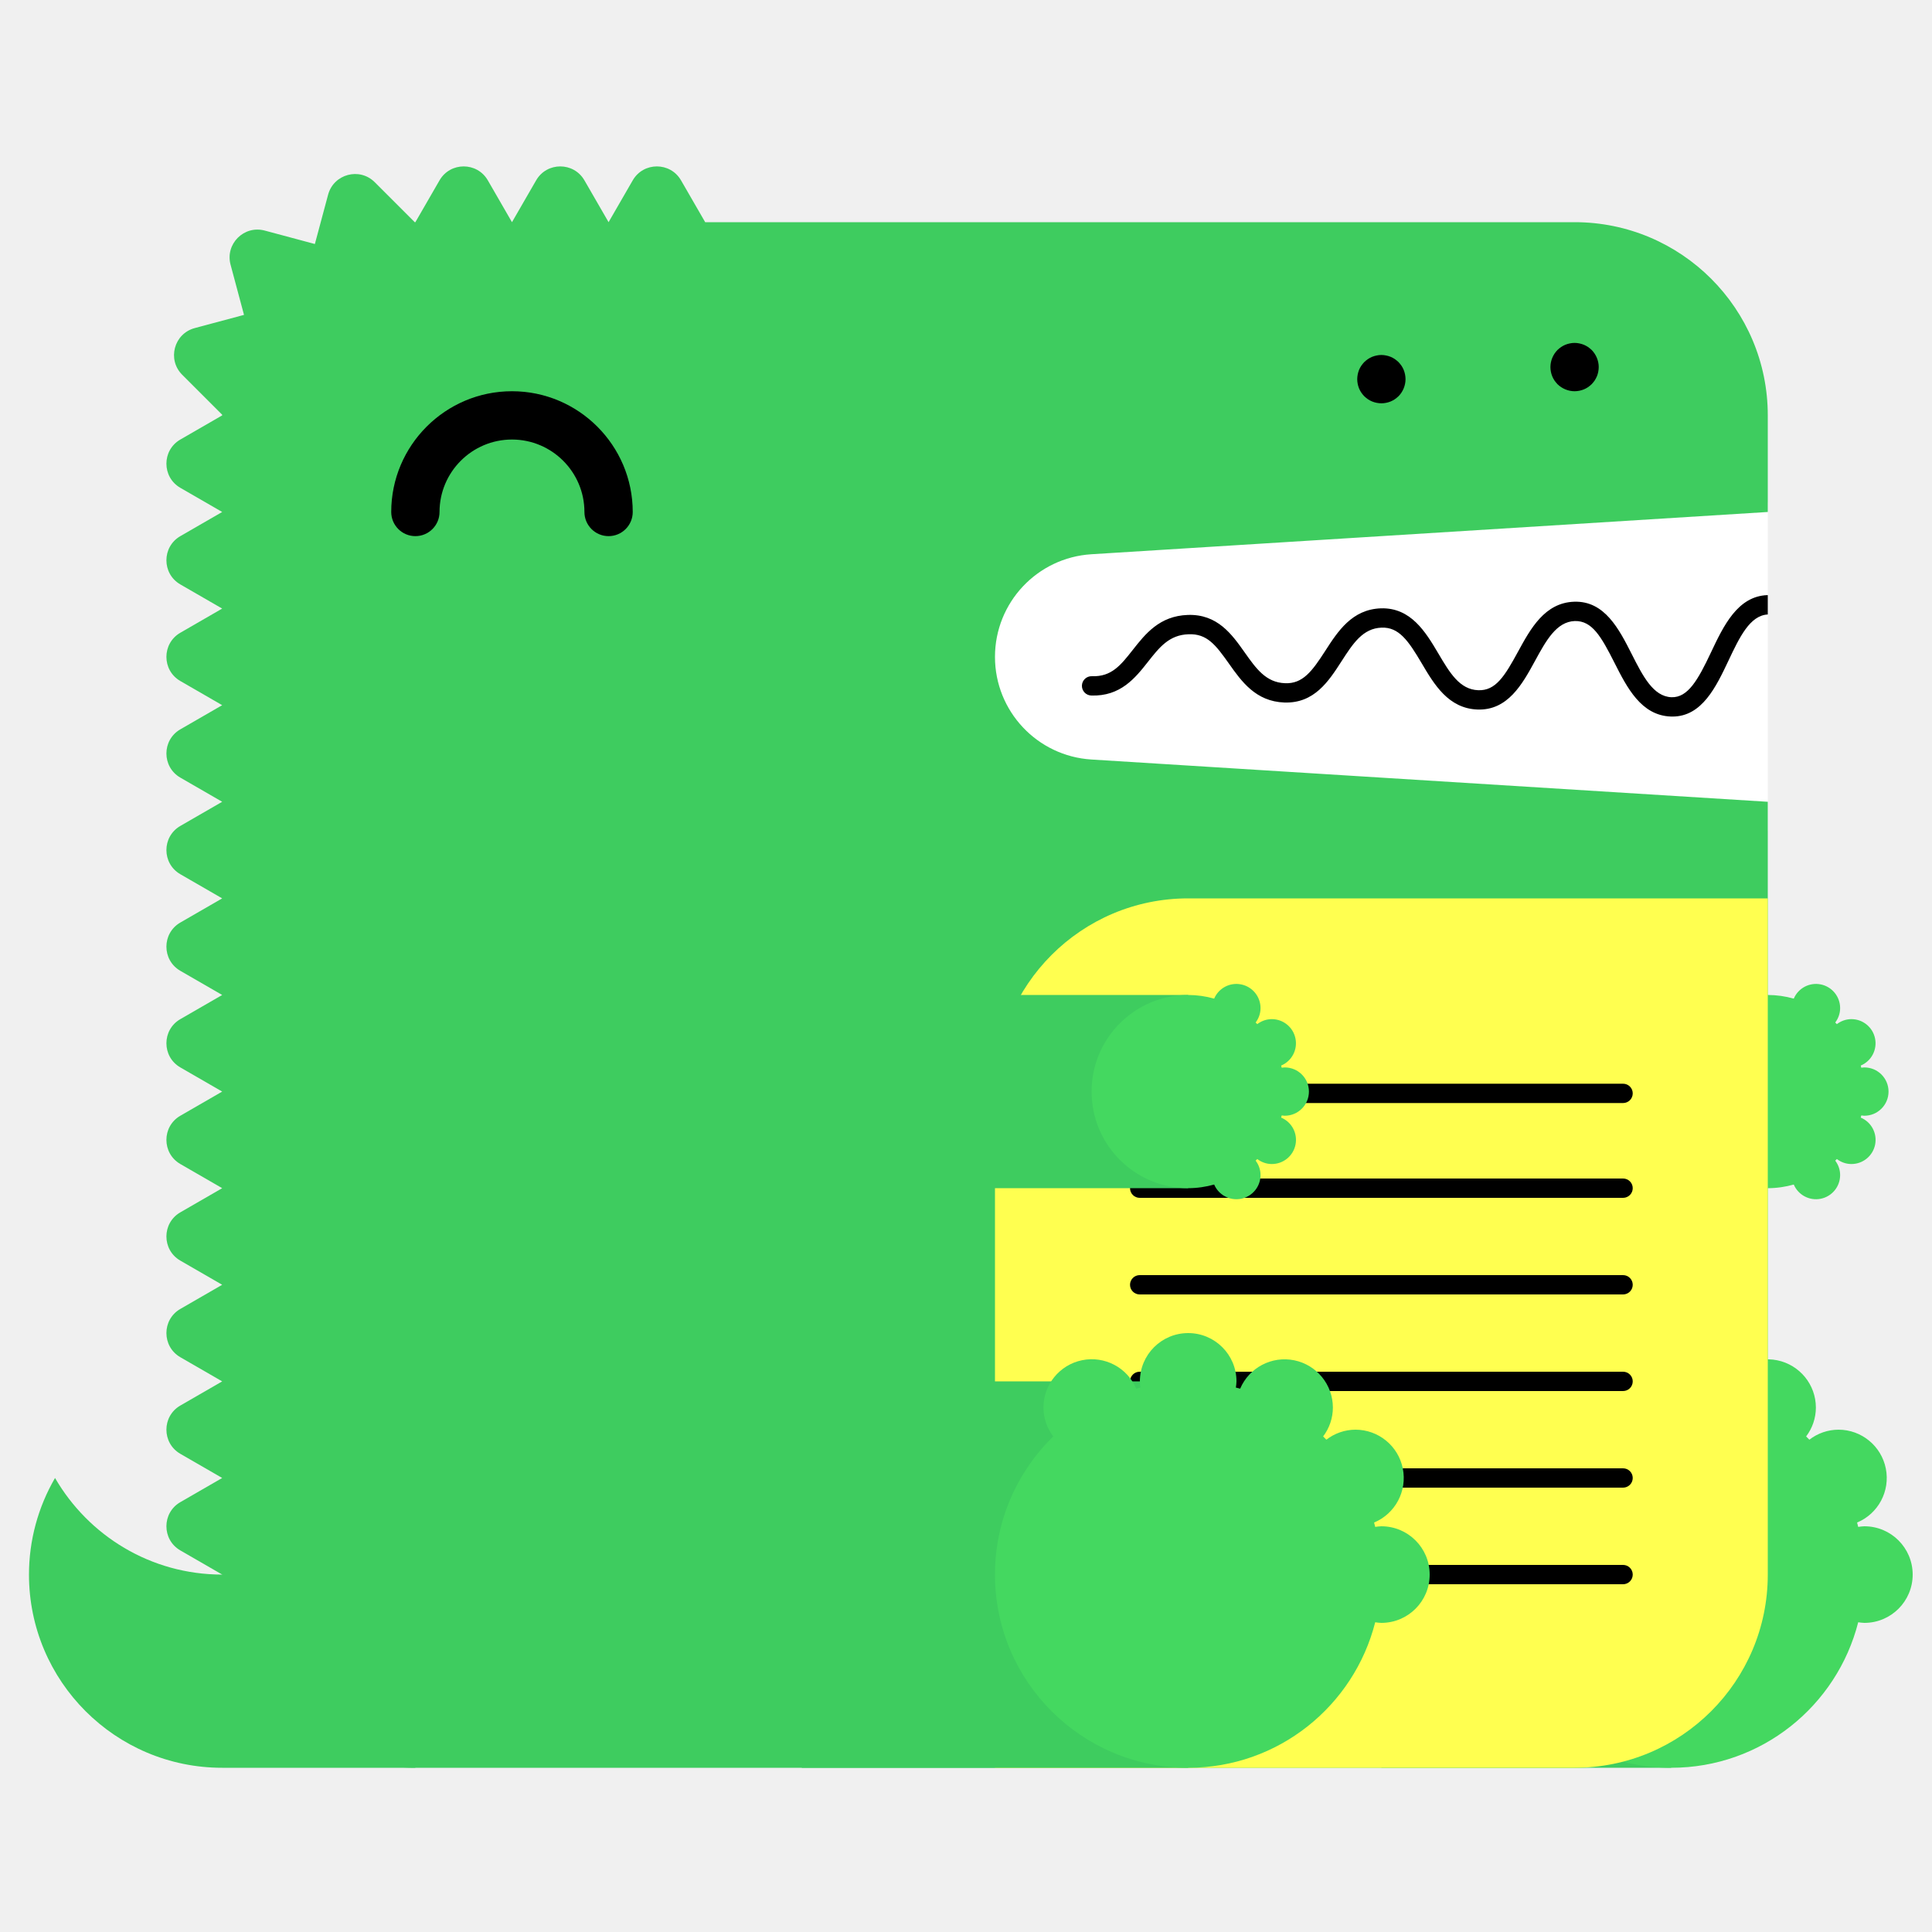
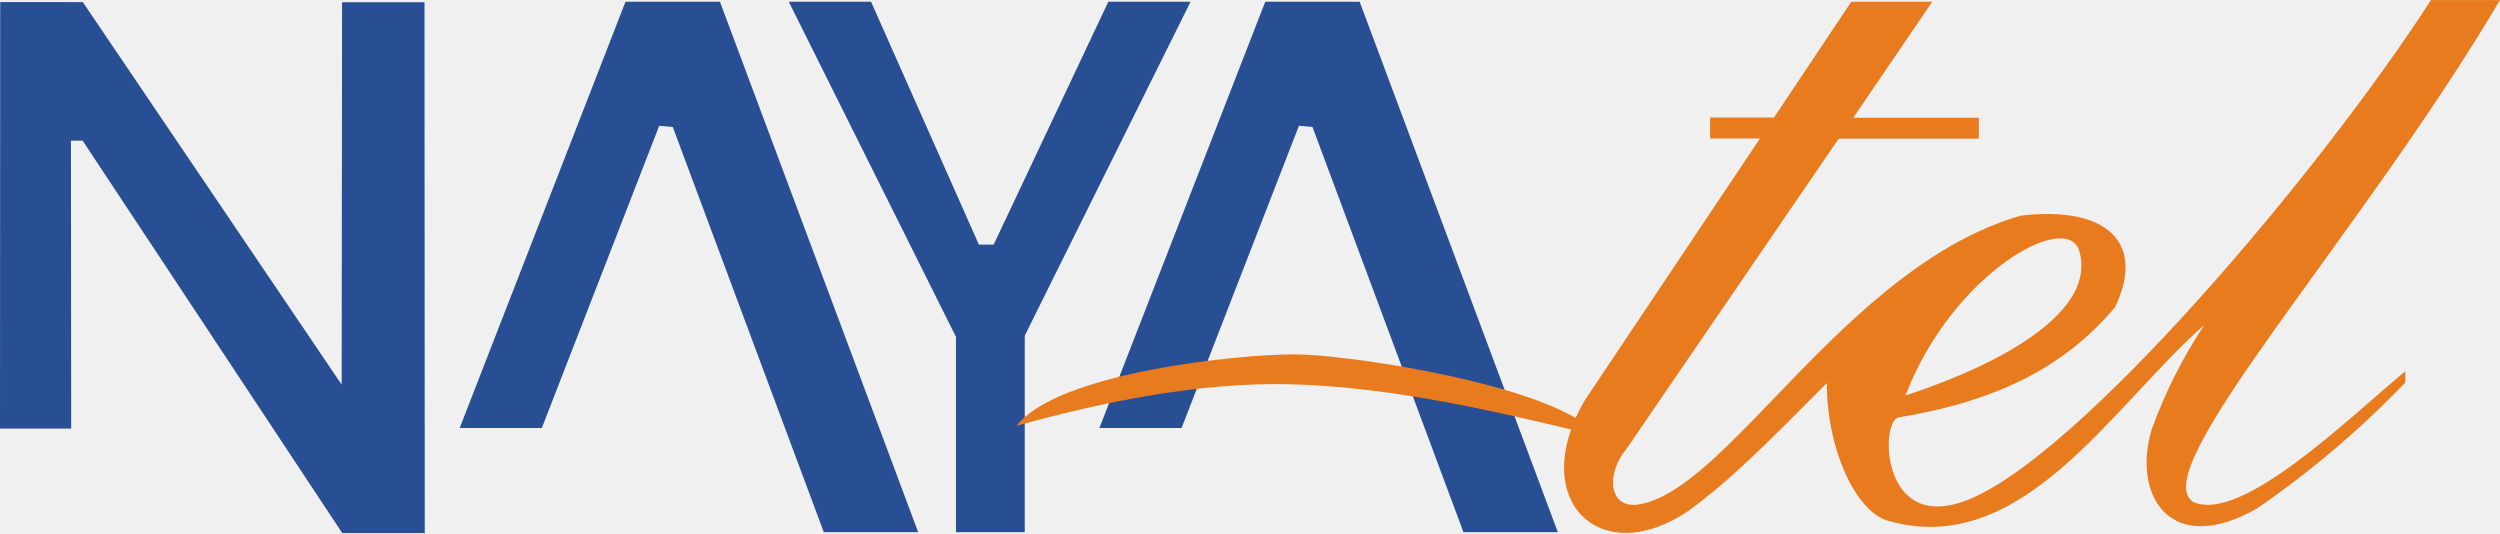
- <svg xmlns="http://www.w3.org/2000/svg" width="200" height="200" viewBox="0 0 200 200">
-   <g fill="none" fill-rule="evenodd">
-     <path fill="#FFF" d="M99 52h84v34H99z" />
-     <path d="M23 163c-7.398 0-13.843-4.027-17.303-10A19.886 19.886 0 0 0 3 163c0 11.046 8.954 20 20 20h20v-20H23z" fill="#3ECC5F" />
-     <path d="M112.98 57.376L183 53V43c0-11.046-8.954-20-20-20H73l-2.5-4.33c-1.112-1.925-3.889-1.925-5 0L63 23l-2.5-4.33c-1.111-1.925-3.889-1.925-5 0L53 23l-2.5-4.33c-1.111-1.925-3.889-1.925-5 0L43 23c-.022 0-.042.003-.065.003l-4.142-4.141c-1.57-1.571-4.252-.853-4.828 1.294l-1.369 5.104-5.192-1.392c-2.148-.575-4.111 1.389-3.535 3.536l1.39 5.193-5.102 1.367c-2.148.576-2.867 3.259-1.296 4.83l4.142 4.142c0 .021-.003.042-.003.064l-4.33 2.5c-1.925 1.111-1.925 3.889 0 5L23 53l-4.33 2.5c-1.925 1.111-1.925 3.889 0 5L23 63l-4.33 2.5c-1.925 1.111-1.925 3.889 0 5L23 73l-4.33 2.5c-1.925 1.111-1.925 3.889 0 5L23 83l-4.33 2.5c-1.925 1.111-1.925 3.889 0 5L23 93l-4.33 2.5c-1.925 1.111-1.925 3.889 0 5L23 103l-4.33 2.5c-1.925 1.111-1.925 3.889 0 5L23 113l-4.33 2.5c-1.925 1.111-1.925 3.889 0 5L23 123l-4.33 2.5c-1.925 1.111-1.925 3.889 0 5L23 133l-4.33 2.5c-1.925 1.111-1.925 3.889 0 5L23 143l-4.33 2.5c-1.925 1.111-1.925 3.889 0 5L23 153l-4.33 2.5c-1.925 1.111-1.925 3.889 0 5L23 163c0 11.046 8.954 20 20 20h120c11.046 0 20-8.954 20-20V83l-70.02-4.376A10.645 10.645 0 0 1 103 68c0-5.621 4.37-10.273 9.98-10.624" fill="#3ECC5F" />
-     <path fill="#3ECC5F" d="M143 183h30v-40h-30z" />
-     <path d="M193 158c-.219 0-.428.037-.639.064-.038-.15-.074-.301-.116-.451A5 5 0 0 0 190.32 148a4.96 4.96 0 0 0-3.016 1.036 26.531 26.531 0 0 0-.335-.336 4.955 4.955 0 0 0 1.011-2.987 5 5 0 0 0-9.599-1.959c-.148-.042-.297-.077-.445-.115.027-.211.064-.42.064-.639a5 5 0 0 0-5-5 5 5 0 0 0-5 5c0 .219.037.428.064.639-.148.038-.297.073-.445.115a4.998 4.998 0 0 0-9.599 1.959c0 1.125.384 2.151 1.011 2.987-3.717 3.632-6.031 8.693-6.031 14.3 0 11.046 8.954 20 20 20 9.339 0 17.16-6.41 19.361-15.064.211.027.42.064.639.064a5 5 0 0 0 5-5 5 5 0 0 0-5-5" fill="#44D860" />
-     <path fill="#3ECC5F" d="M153 123h30v-20h-30z" />
-     <path d="M193 115.5a2.5 2.5 0 1 0 0-5c-.109 0-.214.019-.319.032-.02-.075-.037-.15-.058-.225a2.501 2.501 0 0 0-.963-4.807c-.569 0-1.088.197-1.508.518a6.653 6.653 0 0 0-.168-.168c.314-.417.506-.931.506-1.494a2.5 2.5 0 0 0-4.8-.979A9.987 9.987 0 0 0 183 103c-5.522 0-10 4.478-10 10s4.478 10 10 10c.934 0 1.833-.138 2.69-.377a2.5 2.5 0 0 0 4.8-.979c0-.563-.192-1.077-.506-1.494.057-.055.113-.111.168-.168.42.321.939.518 1.508.518a2.5 2.5 0 0 0 .963-4.807c.021-.074.038-.15.058-.225.105.013.21.032.319.032" fill="#44D860" />
-     <path d="M63 55.5a2.5 2.5 0 0 1-2.5-2.5c0-4.136-3.364-7.5-7.5-7.5s-7.5 3.364-7.5 7.5a2.5 2.5 0 1 1-5 0c0-6.893 5.607-12.5 12.5-12.5S65.5 46.107 65.5 53a2.5 2.5 0 0 1-2.5 2.5" fill="#000" />
-     <path d="M103 183h60c11.046 0 20-8.954 20-20V93h-60c-11.046 0-20 8.954-20 20v70z" fill="#FFFF50" />
-     <path d="M168.02 124h-50.04a1 1 0 1 1 0-2h50.04a1 1 0 1 1 0 2m0 20h-50.04a1 1 0 1 1 0-2h50.04a1 1 0 1 1 0 2m0 20h-50.04a1 1 0 1 1 0-2h50.04a1 1 0 1 1 0 2m0-49.814h-50.04a1 1 0 1 1 0-2h50.04a1 1 0 1 1 0 2m0 19.814h-50.04a1 1 0 1 1 0-2h50.04a1 1 0 1 1 0 2m0 20h-50.04a1 1 0 1 1 0-2h50.04a1 1 0 1 1 0 2M183 61.611c-.012 0-.022-.006-.034-.005-3.09.105-4.552 3.196-5.842 5.923-1.346 2.85-2.387 4.703-4.093 4.647-1.889-.068-2.969-2.202-4.113-4.46-1.314-2.594-2.814-5.536-5.963-5.426-3.046.104-4.513 2.794-5.807 5.167-1.377 2.528-2.314 4.065-4.121 3.994-1.927-.07-2.951-1.805-4.136-3.813-1.321-2.236-2.848-4.75-5.936-4.664-2.994.103-4.465 2.385-5.763 4.4-1.373 2.13-2.335 3.428-4.165 3.351-1.973-.07-2.992-1.51-4.171-3.177-1.324-1.873-2.816-3.993-5.895-3.89-2.928.1-4.399 1.97-5.696 3.618-1.232 1.564-2.194 2.802-4.229 2.724a1 1 0 0 0-.072 2c3.017.101 4.545-1.8 5.872-3.487 1.177-1.496 2.193-2.787 4.193-2.855 1.926-.082 2.829 1.115 4.195 3.045 1.297 1.834 2.769 3.914 5.731 4.021 3.103.104 4.596-2.215 5.918-4.267 1.182-1.834 2.202-3.417 4.15-3.484 1.793-.067 2.769 1.35 4.145 3.681 1.297 2.197 2.766 4.686 5.787 4.796 3.125.108 4.634-2.62 5.949-5.035 1.139-2.088 2.214-4.06 4.119-4.126 1.793-.042 2.728 1.595 4.111 4.33 1.292 2.553 2.757 5.445 5.825 5.556l.169.003c3.064 0 4.518-3.075 5.805-5.794 1.139-2.41 2.217-4.68 4.067-4.773v-2z" fill="#000" />
-     <path fill="#3ECC5F" d="M83 183h40v-40H83z" />
-     <path d="M143 158c-.219 0-.428.037-.639.064-.038-.15-.074-.301-.116-.451A5 5 0 0 0 140.32 148a4.96 4.96 0 0 0-3.016 1.036 26.531 26.531 0 0 0-.335-.336 4.955 4.955 0 0 0 1.011-2.987 5 5 0 0 0-9.599-1.959c-.148-.042-.297-.077-.445-.115.027-.211.064-.42.064-.639a5 5 0 0 0-5-5 5 5 0 0 0-5 5c0 .219.037.428.064.639-.148.038-.297.073-.445.115a4.998 4.998 0 0 0-9.599 1.959c0 1.125.384 2.151 1.011 2.987-3.717 3.632-6.031 8.693-6.031 14.3 0 11.046 8.954 20 20 20 9.339 0 17.16-6.41 19.361-15.064.211.027.42.064.639.064a5 5 0 0 0 5-5 5 5 0 0 0-5-5" fill="#44D860" />
-     <path fill="#3ECC5F" d="M83 123h40v-20H83z" />
-     <path d="M133 115.5a2.5 2.5 0 1 0 0-5c-.109 0-.214.019-.319.032-.02-.075-.037-.15-.058-.225a2.501 2.501 0 0 0-.963-4.807c-.569 0-1.088.197-1.508.518a6.653 6.653 0 0 0-.168-.168c.314-.417.506-.931.506-1.494a2.5 2.5 0 0 0-4.8-.979A9.987 9.987 0 0 0 123 103c-5.522 0-10 4.478-10 10s4.478 10 10 10c.934 0 1.833-.138 2.69-.377a2.5 2.5 0 0 0 4.8-.979c0-.563-.192-1.077-.506-1.494.057-.055.113-.111.168-.168.42.321.939.518 1.508.518a2.5 2.5 0 0 0 .963-4.807c.021-.074.038-.15.058-.225.105.013.21.032.319.032" fill="#44D860" />
-     <path d="M143 41.75c-.16 0-.33-.02-.49-.05a2.52 2.52 0 0 1-.47-.14c-.15-.06-.29-.14-.431-.23-.13-.09-.259-.2-.38-.31-.109-.12-.219-.24-.309-.38s-.17-.28-.231-.43a2.619 2.619 0 0 1-.189-.96c0-.16.02-.33.05-.49.03-.16.08-.31.139-.47.061-.15.141-.29.231-.43.09-.13.2-.26.309-.38.121-.11.25-.22.38-.31.141-.09.281-.17.431-.23.149-.06.31-.11.47-.14.32-.07.65-.07.98 0 .159.03.32.08.47.14.149.06.29.14.43.23.13.09.259.2.38.31.11.12.22.25.31.38.09.14.17.28.23.43.06.16.11.31.14.47.029.16.05.33.05.49 0 .66-.271 1.31-.73 1.77-.121.11-.25.22-.38.31-.14.09-.281.17-.43.23a2.565 2.565 0 0 1-.96.19m20-1.25c-.66 0-1.3-.27-1.771-.73a3.802 3.802 0 0 1-.309-.38c-.09-.14-.17-.28-.231-.43a2.619 2.619 0 0 1-.189-.96c0-.66.27-1.3.729-1.77.121-.11.25-.22.38-.31.141-.09.281-.17.431-.23.149-.06.31-.11.47-.14.32-.07.66-.07.98 0 .159.03.32.08.47.14.149.06.29.14.43.23.13.09.259.2.38.31.459.47.73 1.11.73 1.77 0 .16-.021.33-.05.49-.03.16-.08.32-.14.47-.07.15-.14.29-.23.43-.09.13-.2.26-.31.38-.121.11-.25.22-.38.31-.14.09-.281.17-.43.23a2.565 2.565 0 0 1-.96.19" fill="#000" />
-   </g>
+ <svg xmlns="http://www.w3.org/2000/svg" id="Layer_1" data-name="Layer 1" viewBox="0 0 498 106.19">
+   <defs>
+     <style>.cls-1{fill:#284e93;}.cls-1,.cls-2{fill-rule:evenodd;}.cls-2{fill:#e87b1e;}</style>
+   </defs>
+   <polygon class="cls-1" points="270.84 0.34 252.04 0.34 219 85.26 235.37 85.26 258.75 25.05 261.45 25.3 291.52 106.01 310.32 106.01 270.84 0.34" />
+   <polygon class="cls-1" points="68.14 0.45 68.06 76.62 16.5 0.42 0.04 0.41 0 85.38 14.18 85.38 14.13 28.02 16.46 28.02 68.18 106.19 84.61 106.19 84.56 0.45 68.14 0.45" />
+   <polygon class="cls-1" points="124.6 0.34 91.57 85.26 107.93 85.26 131.32 25.05 134.02 25.3 164.1 106.01 182.9 106.01 143.41 0.34 124.6 0.34" />
+   <polygon class="cls-1" points="220.78 0.34 197.94 48.72 194.99 48.72 173.51 0.34 157.12 0.34 190.43 67.11 190.43 106.01 204.13 106.01 204.13 66.86 237.16 0.34 220.78 0.34" />
+   <path class="cls-2" d="M635.91,447.24H619.78l-15.4,23.07H591.66v4.17h9.93l-34.73,51.9a33,33,0,0,0-2,3.78c-13.22-7.76-45.64-12.57-55.76-12.67-11.11-.08-47.4,3.59-55.61,14.23,17.14-4.76,36.58-8.75,54.71-8.27,18.63.49,37.89,4.7,55.76,9-5.89,16.76,7.71,27,23.53,16.1,8.54-6.26,15.59-13.46,27.43-25.36-.11,12.39,5.29,25,11.79,27.33,27,8.11,45-22.77,63.41-38.91a96.25,96.25,0,0,0-10.48,20.78c-4,13.14,3.65,25.68,21,15.77a191.76,191.76,0,0,0,29.49-25.05l0-2.25c-10.91,9-32.54,30.3-42.19,26.05-10-6.08,33-52.56,61.06-100H735.25c-22.11,34.29-70.33,91.31-92.64,99.71-17.11,6.46-17.08-16-13.41-16.57,20-3.32,33.13-10.18,43.12-21.95,6.17-12.95-1.69-20.25-18.79-18.24-35,10.09-58.61,55.37-76.46,57.57-5.82.62-6-6.47-2.15-11l42.35-61.91h27.91v-4.17h-25Zm-5.35,78.45c9.33-24.31,32.14-37,34.62-28.83C668.72,508.62,650.59,519.12,630.56,525.69Z" transform="translate(-251 -446.9)" />
</svg>
